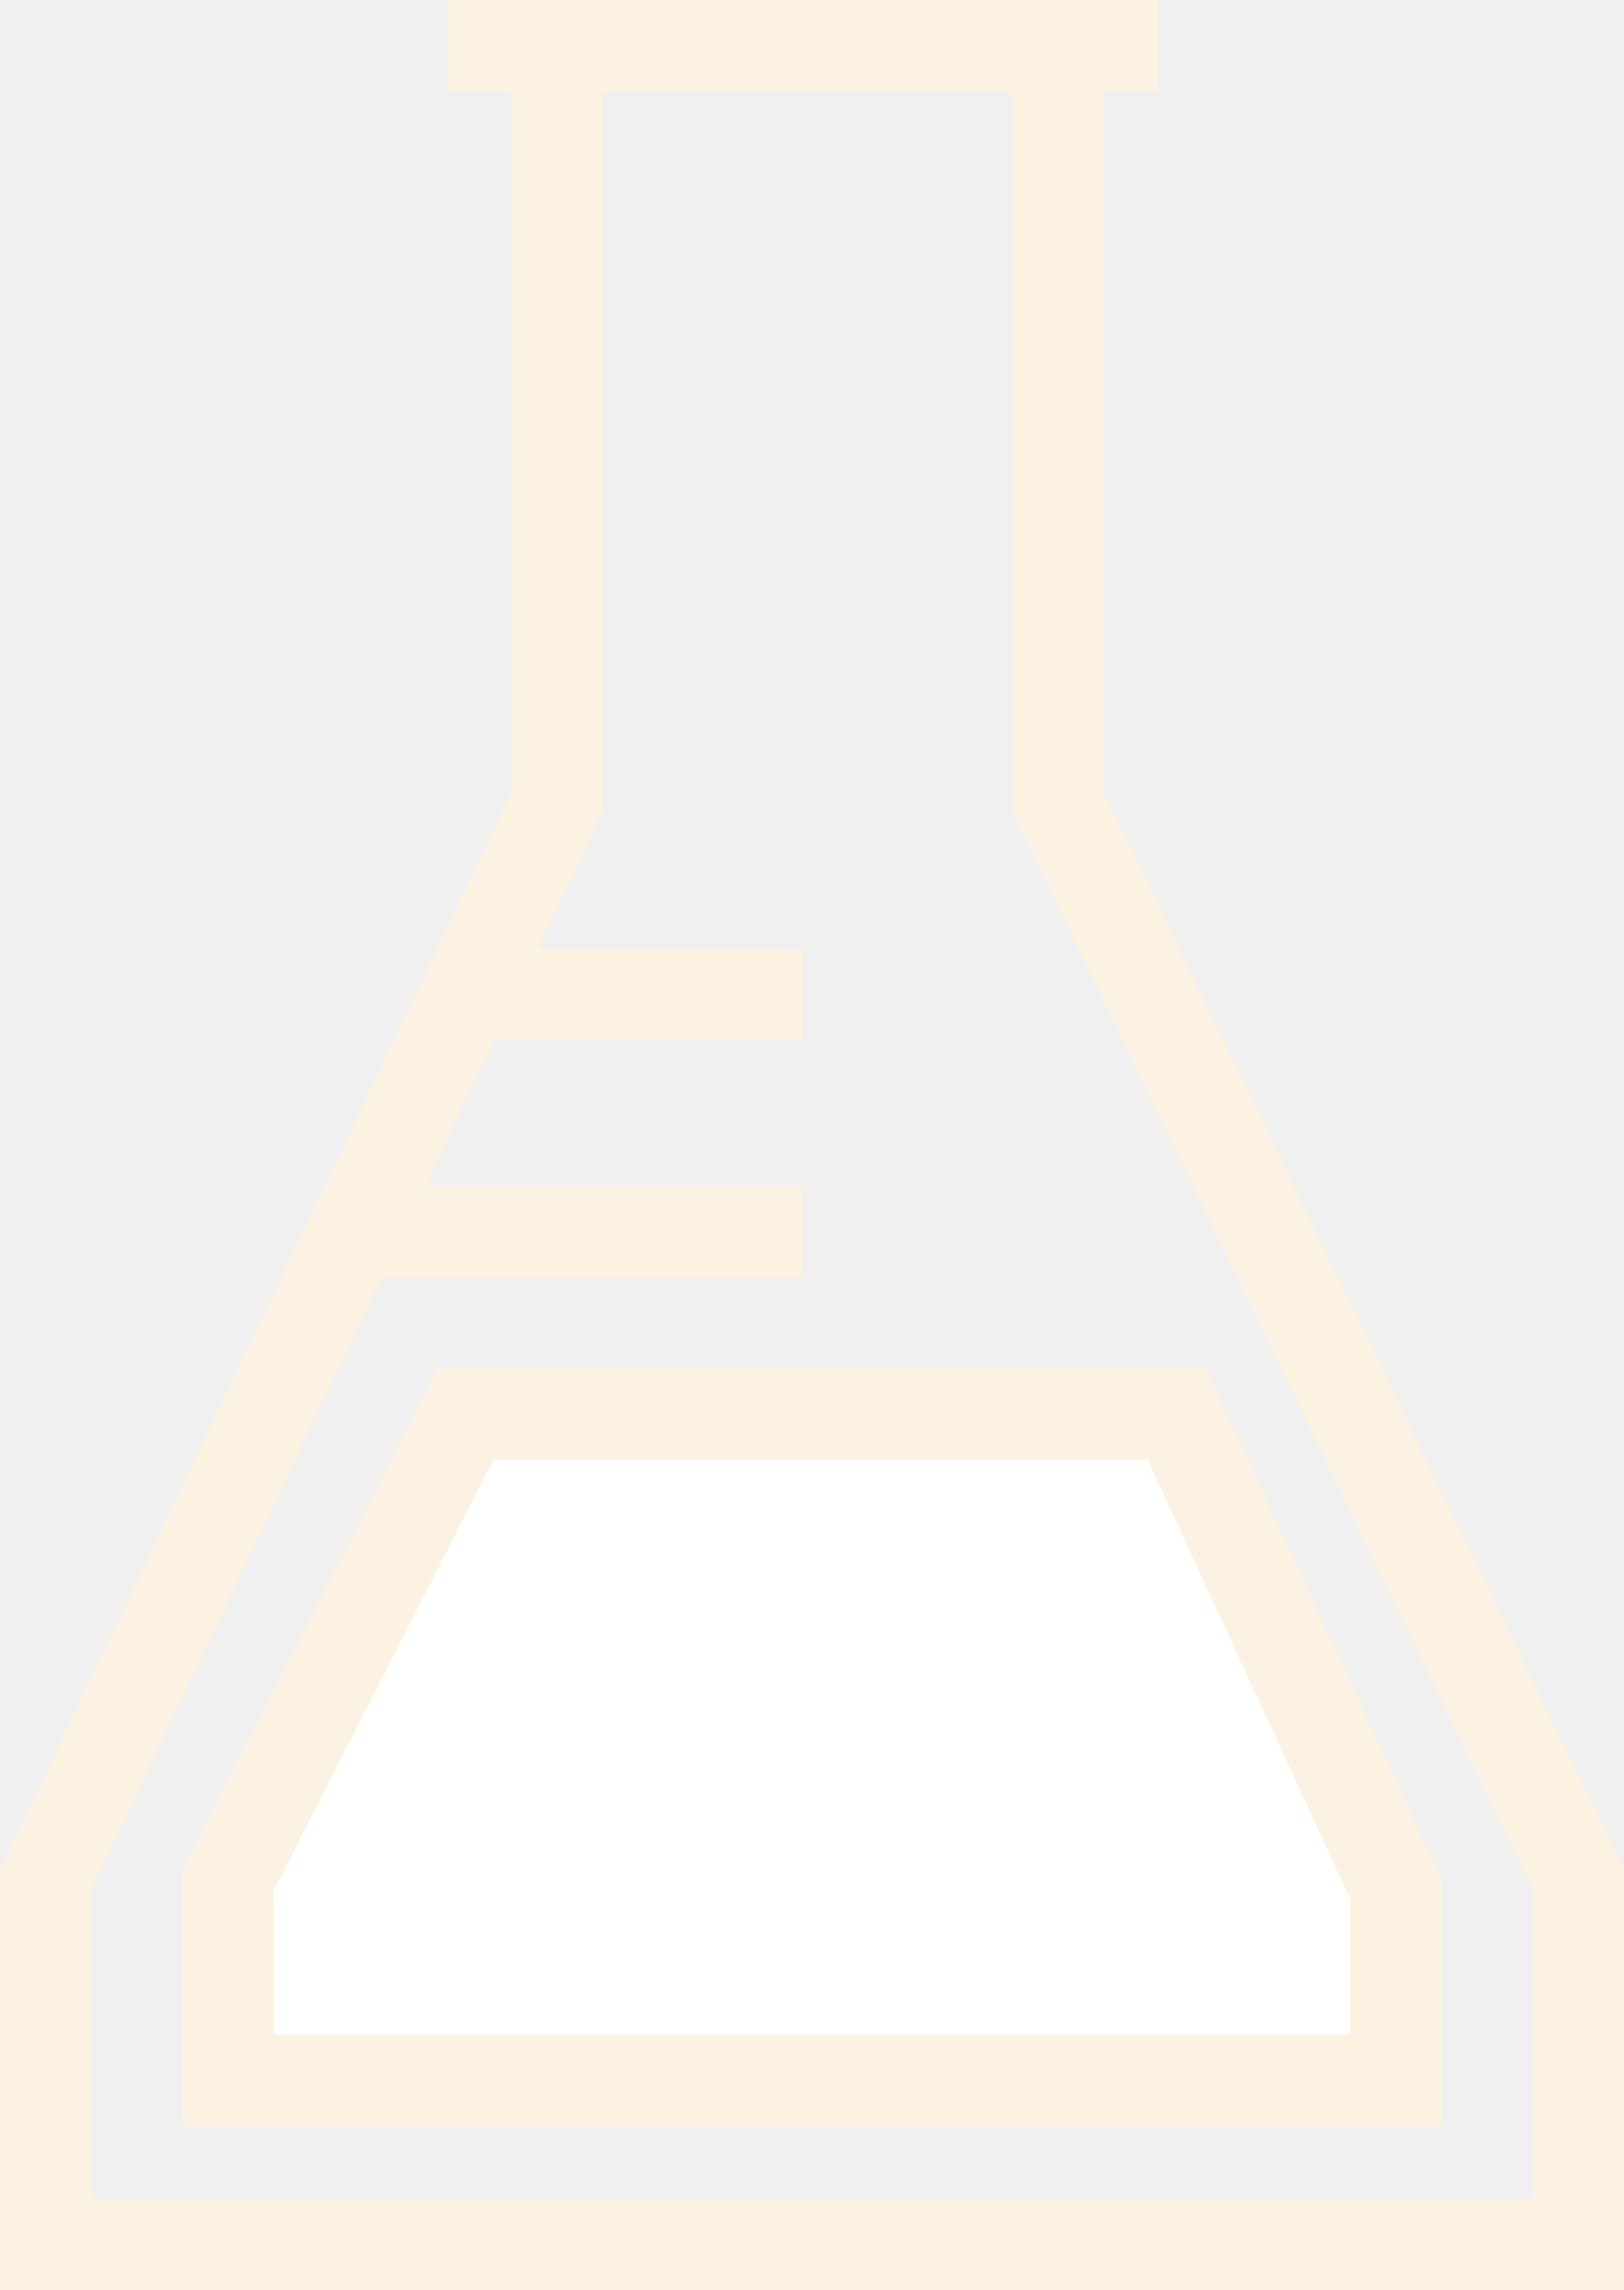
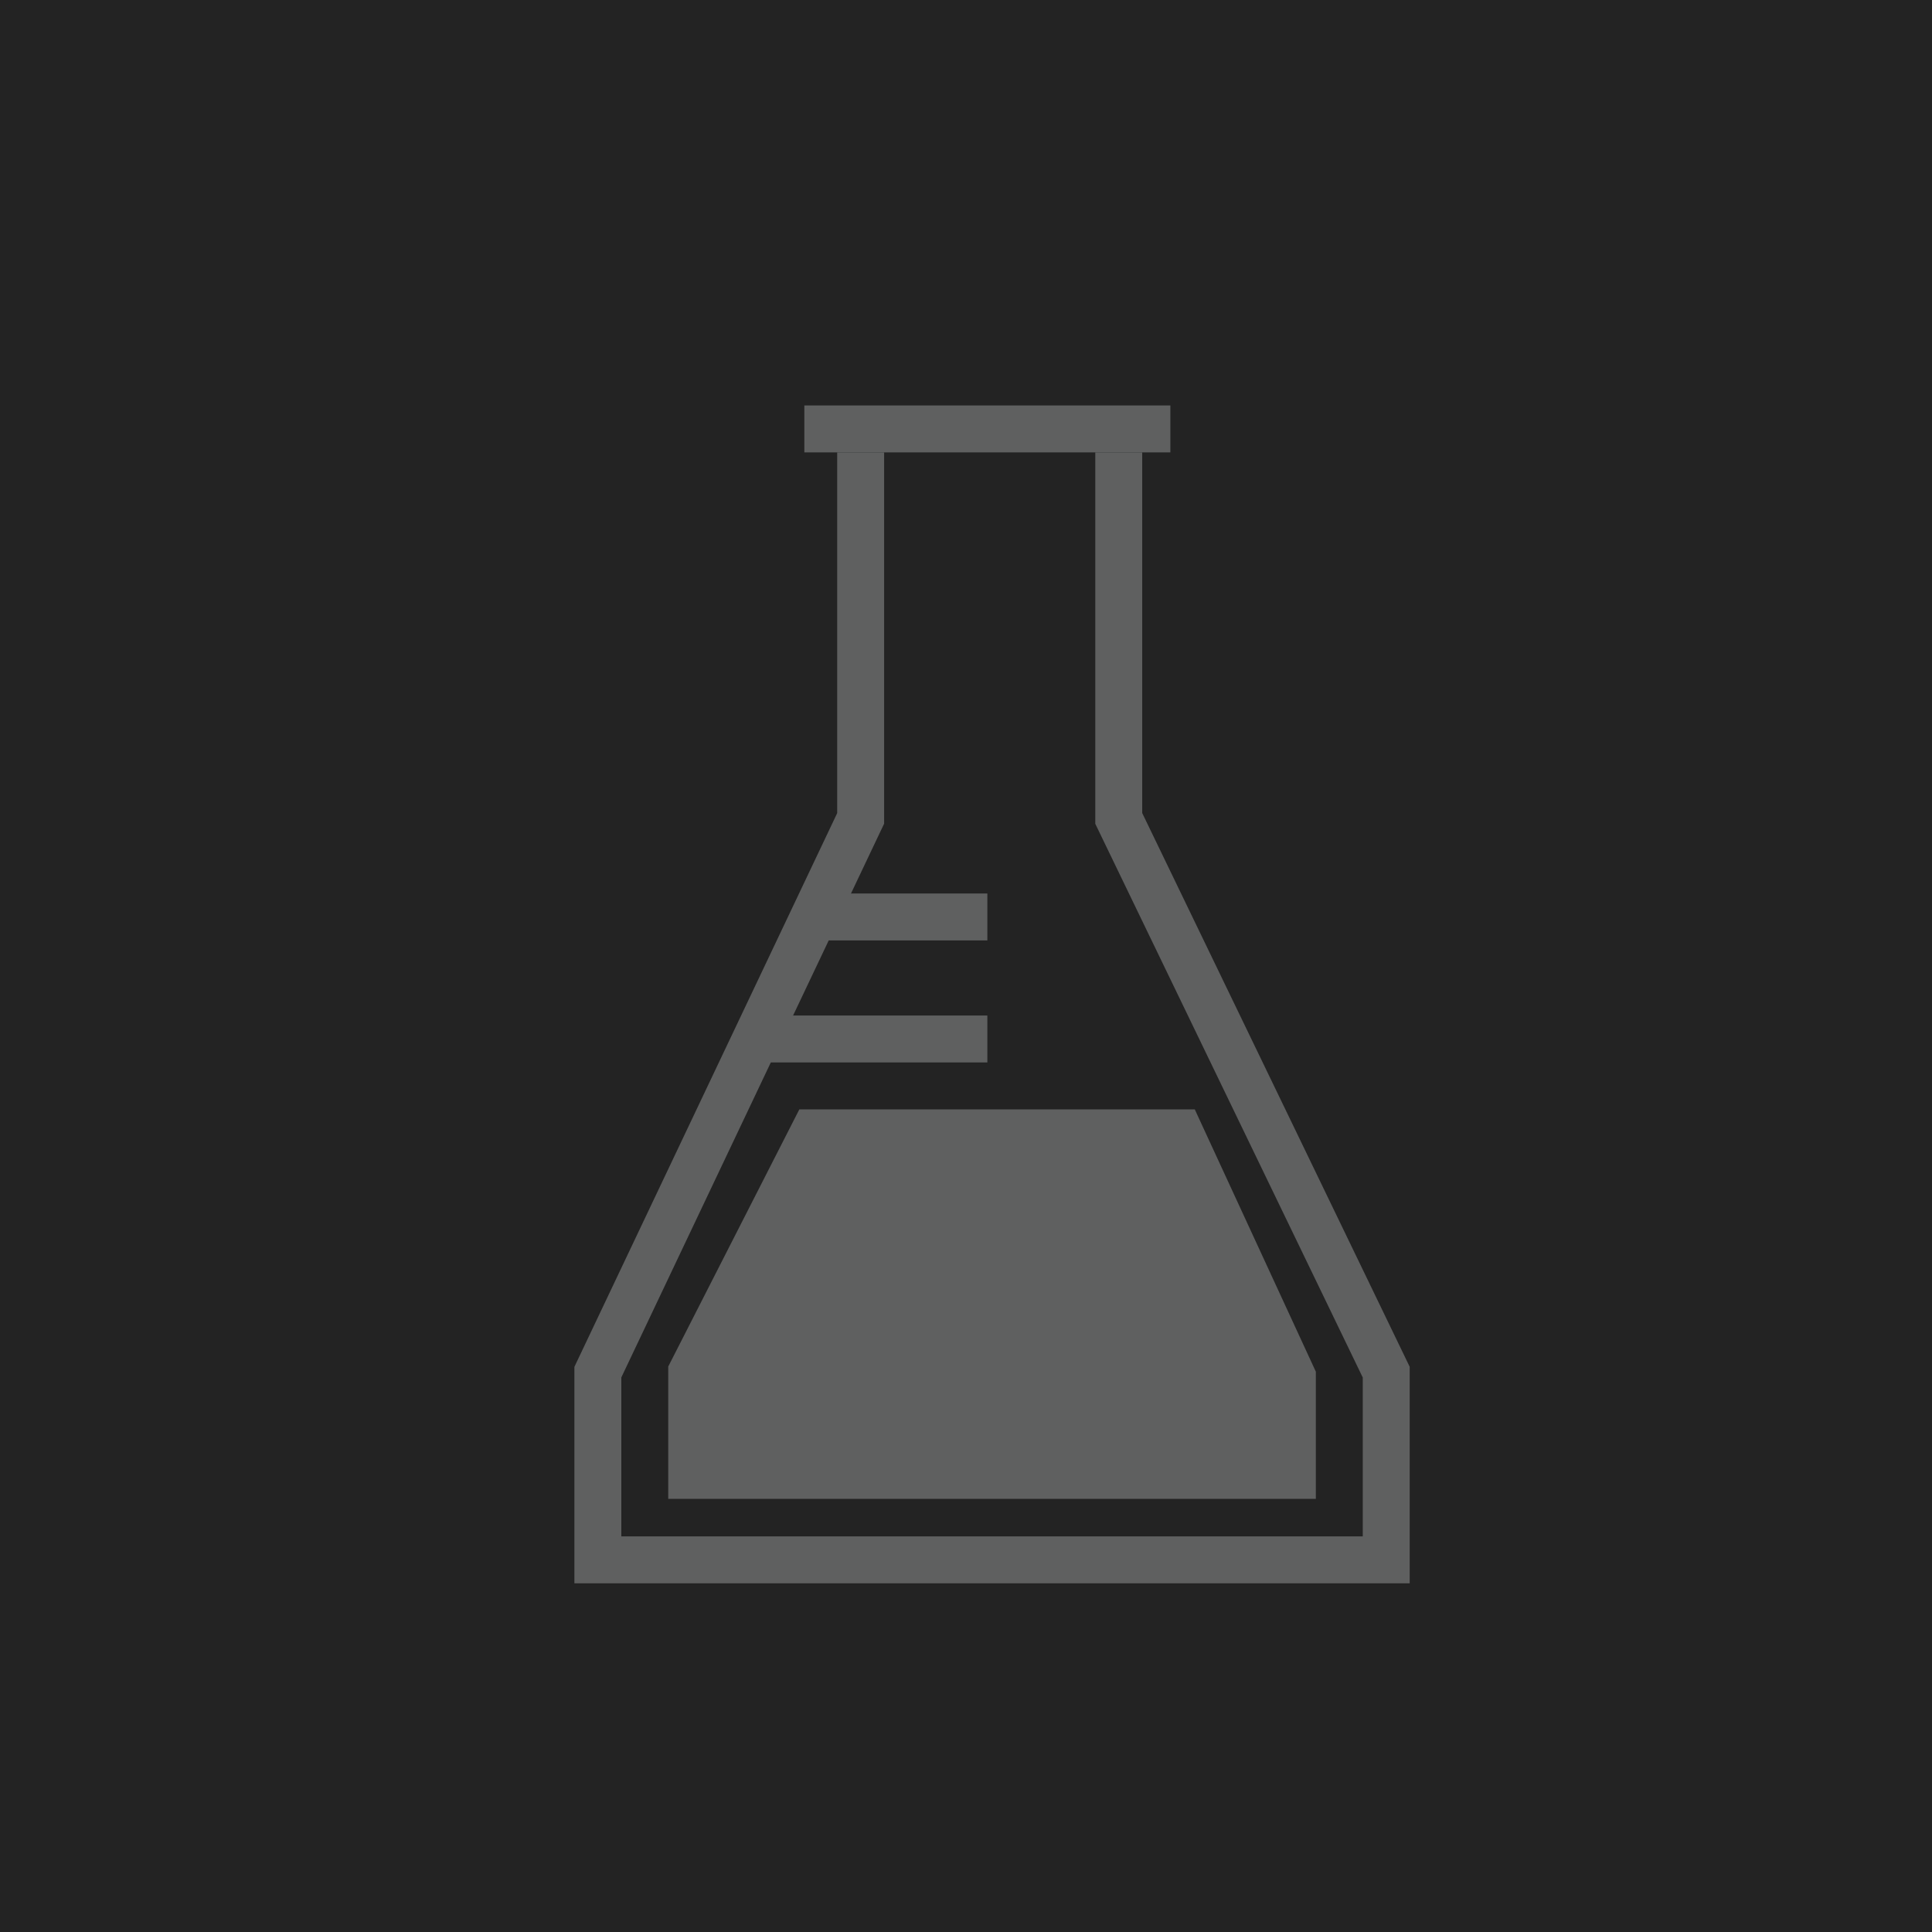
- <svg xmlns="http://www.w3.org/2000/svg" version="1.1" id="Layer_1" x="0px" y="0px" viewBox="0 0 17.8 25.1" style="enable-background:new 0 0 17.8 25.1;" xml:space="preserve">
-   <style type="text/css">
- 	.st0{fill:none;stroke:#FBF2E1;stroke-miterlimit:10;}
- 	.st1{fill:#FFFFFF;stroke:#FBF2E1;stroke-miterlimit:10;}
- </style>
-   <g id="Layer_2">
-     <g id="time_temp">
-       <line class="st0" x1="4.9" y1="0.5" x2="12.7" y2="0.5" />
-       <polyline class="st0" points="6.1,1 6.1,8.8 0.5,20.6 0.5,24.6 17.3,24.6 17.3,20.6 11.6,8.8 11.6,1   " />
-       <polygon class="st1" points="5.1,15.5 2.5,20.6 2.5,22.8 15.3,22.8 15.3,20.7 12.9,15.5   " />
-       <line class="st0" x1="4" y1="13.5" x2="8.8" y2="13.5" />
-       <line class="st0" x1="5.3" y1="10.9" x2="8.8" y2="10.9" />
+ <svg xmlns="http://www.w3.org/2000/svg" viewBox="0 0 41.17 41.17">
+   <defs>
+     <style>.cls-1{fill:#232323;}.cls-2{fill:none;}.cls-2,.cls-3{stroke:#5f6060;stroke-miterlimit:10;}.cls-3{fill:#5f6060;}</style>
+   </defs>
+   <g id="Layer_2" data-name="Layer 2">
+     <g id="Dashboard_1715" data-name="Dashboard 1715">
+       <g id="End_Uses_copy_6" data-name="End Uses copy 6">
+         <g id="Green_copy_5" data-name="Green copy 5">
+           <g id="Current_copy_7" data-name="Current copy 7">
+             <rect class="cls-1" width="41.17" height="41.17" />
+             <g id="Layer_2-2" data-name="Layer 2">
+               <g id="time_temp" data-name="time temp">
+                 <line class="cls-2" x1="17.14" y1="9.14" x2="24.94" y2="9.14" />
+                 <polyline class="cls-2" points="18.34 9.64 18.34 17.44 12.74 29.24 12.74 33.24 29.54 33.24 29.54 29.24 23.84 17.44 23.84 9.64" />
+                 <polygon class="cls-3" points="17.34 24.14 14.74 29.24 14.74 31.44 27.54 31.44 27.54 29.34 25.14 24.14 17.34 24.14" />
+                 <line class="cls-2" x1="16.24" y1="22.14" x2="21.04" y2="22.14" />
+                 <line class="cls-2" x1="17.54" y1="19.54" x2="21.04" y2="19.54" />
+               </g>
+             </g>
+           </g>
+         </g>
+       </g>
    </g>
  </g>
</svg>
